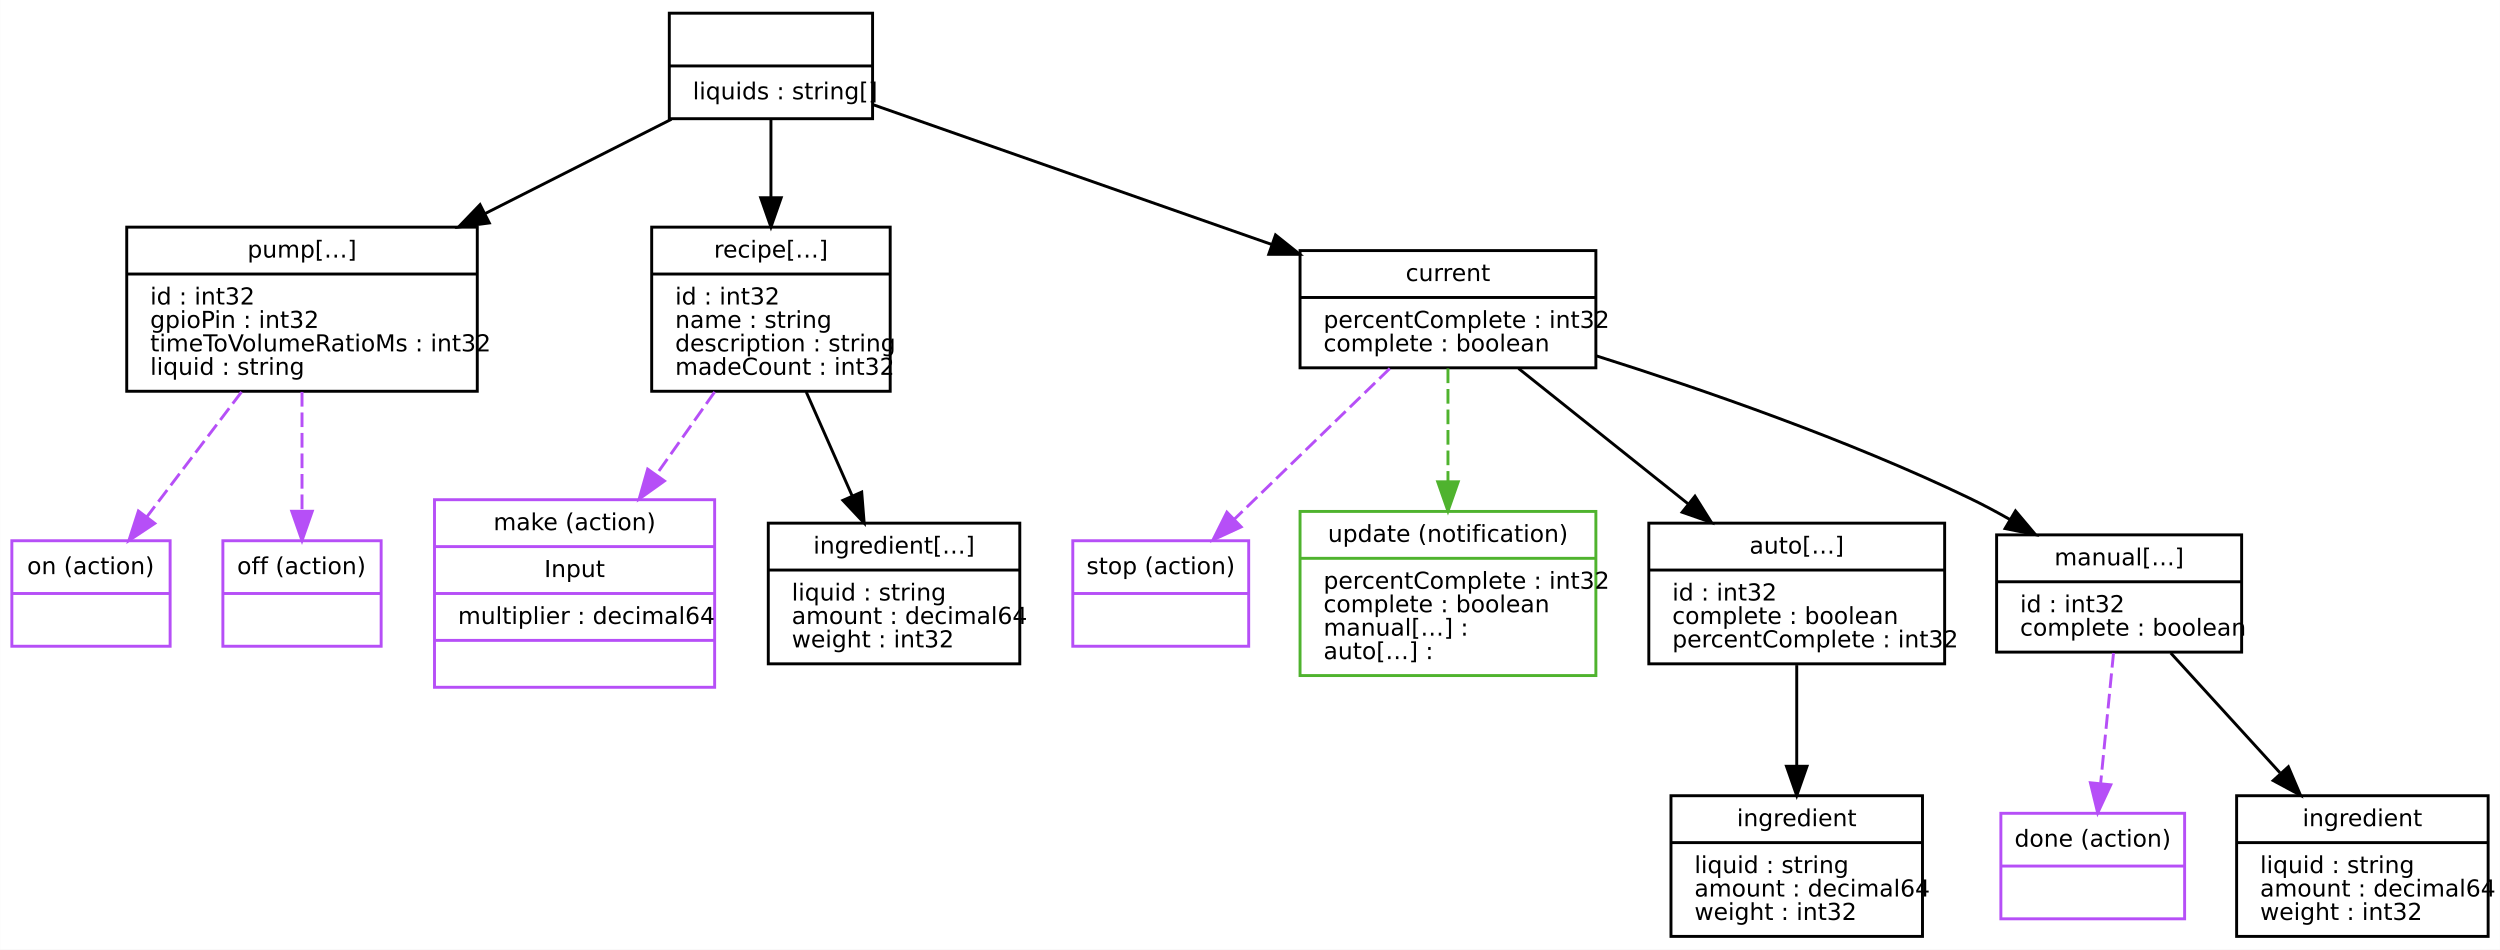
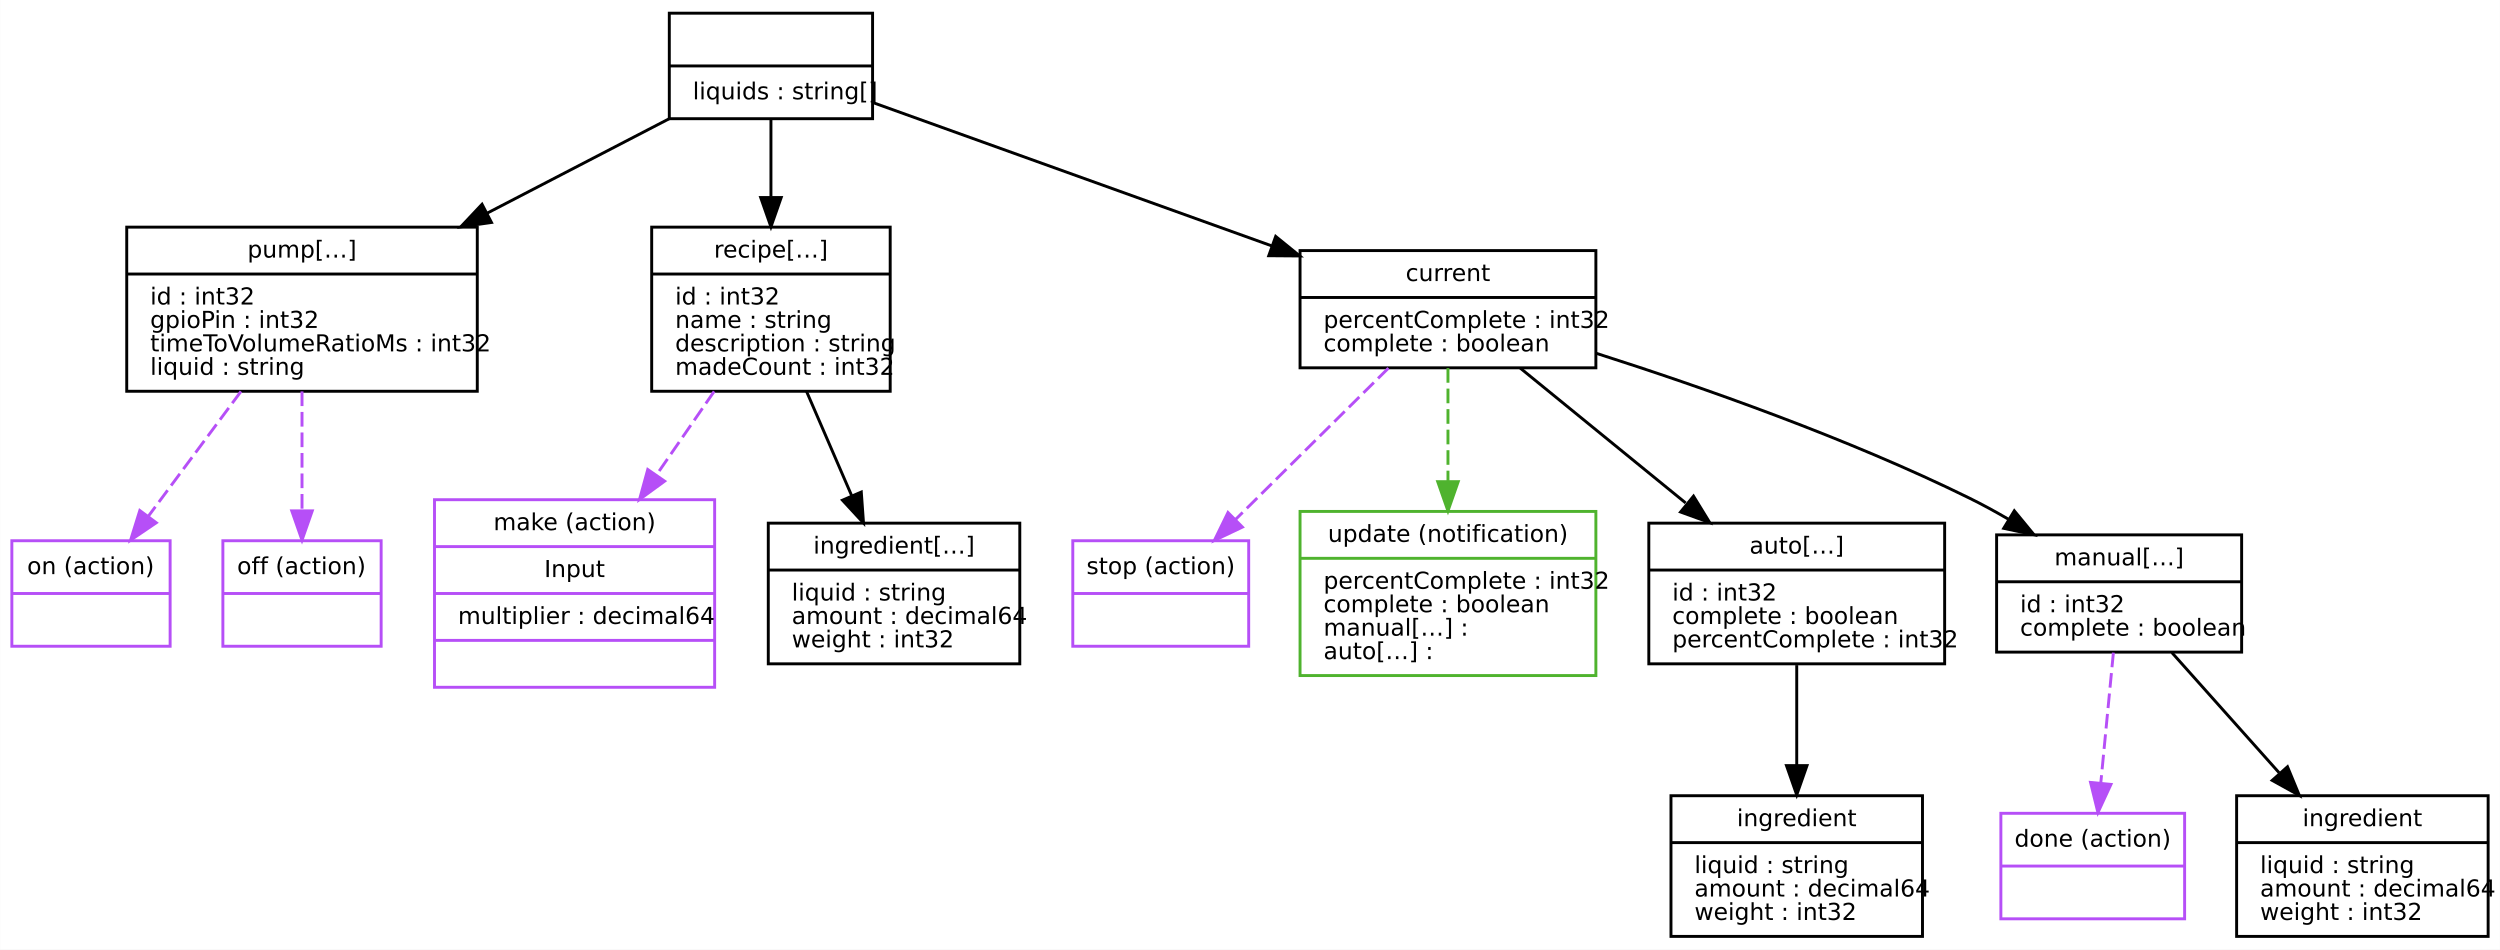
<svg xmlns="http://www.w3.org/2000/svg" width="853pt" height="324pt" viewBox="0.00 0.00 852.91 324.00">
  <g id="graph0" class="graph" transform="scale(1 1) rotate(0) translate(4 320)">
-     <polygon fill="white" stroke="none" points="-4,4 -4,-320 848.908,-320 848.908,4 -4,4" />
+     <polygon fill="#ffffff" stroke="transparent" points="-4,4 -4,-320 848.908,-320 848.908,4 -4,4" />
    <g id="node1" class="node">
-       <polygon fill="none" stroke="black" points="224.322,-279.5 224.322,-315.5 293.678,-315.5 293.678,-279.5 224.322,-279.5" />
-       <text text-anchor="middle" x="259" y="-304.1" font-family="Bitstream Vera Sans" font-size="8.00"> </text>
-       <polyline fill="none" stroke="black" points="224.322,-297.5 293.678,-297.5 " />
-       <text text-anchor="start" x="232.322" y="-286.1" font-family="Bitstream Vera Sans" font-size="8.00">liquids : string[]</text>
+       <polygon fill="none" stroke="#000000" points="224.322,-279.5 224.322,-315.5 293.678,-315.5 293.678,-279.5 224.322,-279.5" />
+       <text text-anchor="middle" x="259" y="-304.1" font-family="Bitstream Vera Sans" font-size="8.00" fill="#000000"> </text>
+       <polyline fill="none" stroke="#000000" points="224.322,-297.5 293.678,-297.5 " />
+       <text text-anchor="start" x="232.322" y="-286.1" font-family="Bitstream Vera Sans" font-size="8.00" fill="#000000">liquids : string[]</text>
    </g>
    <g id="node2" class="node">
-       <polygon fill="none" stroke="black" points="39.197,-186.5 39.197,-242.5 158.803,-242.5 158.803,-186.5 39.197,-186.5" />
-       <text text-anchor="middle" x="99" y="-232.1" font-family="Bitstream Vera Sans" font-size="8.00">pump[…]</text>
-       <polyline fill="none" stroke="black" points="39.197,-226.5 158.803,-226.5 " />
-       <text text-anchor="start" x="47.197" y="-216.1" font-family="Bitstream Vera Sans" font-size="8.00">id : int32</text>
-       <text text-anchor="start" x="47.197" y="-208.1" font-family="Bitstream Vera Sans" font-size="8.00">gpioPin : int32</text>
-       <text text-anchor="start" x="47.197" y="-200.1" font-family="Bitstream Vera Sans" font-size="8.00">timeToVolumeRatioMs : int32</text>
-       <text text-anchor="start" x="47.197" y="-192.1" font-family="Bitstream Vera Sans" font-size="8.00">liquid : string</text>
+       <polygon fill="none" stroke="#000000" points="39.197,-186.5 39.197,-242.5 158.803,-242.5 158.803,-186.5 39.197,-186.5" />
+       <text text-anchor="middle" x="99" y="-232.1" font-family="Bitstream Vera Sans" font-size="8.00" fill="#000000">pump[…]</text>
+       <polyline fill="none" stroke="#000000" points="39.197,-226.5 158.803,-226.5 " />
+       <text text-anchor="start" x="47.197" y="-216.1" font-family="Bitstream Vera Sans" font-size="8.00" fill="#000000">id : int32</text>
+       <text text-anchor="start" x="47.197" y="-208.1" font-family="Bitstream Vera Sans" font-size="8.00" fill="#000000">gpioPin : int32</text>
+       <text text-anchor="start" x="47.197" y="-200.1" font-family="Bitstream Vera Sans" font-size="8.00" fill="#000000">timeToVolumeRatioMs : int32</text>
+       <text text-anchor="start" x="47.197" y="-192.1" font-family="Bitstream Vera Sans" font-size="8.00" fill="#000000">liquid : string</text>
    </g>
    <g id="edge7" class="edge">
-       <path fill="none" stroke="black" d="M225.068,-279.322C206.607,-269.976 183.181,-258.117 161.546,-247.164" />
-       <polygon fill="black" stroke="black" points="162.906,-243.929 152.403,-242.535 159.744,-250.175 162.906,-243.929" />
+       <path fill="none" stroke="#000000" d="M224.282,-279.49C206.107,-270.062 183.283,-258.222 162.112,-247.239" />
+       <polygon fill="#000000" stroke="#000000" points="163.647,-244.093 153.158,-242.595 160.423,-250.306 163.647,-244.093" />
    </g>
    <g id="node5" class="node">
-       <polygon fill="none" stroke="black" points="218.312,-186.5 218.312,-242.5 299.688,-242.5 299.688,-186.5 218.312,-186.5" />
-       <text text-anchor="middle" x="259" y="-232.1" font-family="Bitstream Vera Sans" font-size="8.00">recipe[…]</text>
-       <polyline fill="none" stroke="black" points="218.312,-226.5 299.688,-226.5 " />
-       <text text-anchor="start" x="226.312" y="-216.1" font-family="Bitstream Vera Sans" font-size="8.00">id : int32</text>
-       <text text-anchor="start" x="226.312" y="-208.1" font-family="Bitstream Vera Sans" font-size="8.00">name : string</text>
-       <text text-anchor="start" x="226.312" y="-200.1" font-family="Bitstream Vera Sans" font-size="8.00">description : string</text>
-       <text text-anchor="start" x="226.312" y="-192.1" font-family="Bitstream Vera Sans" font-size="8.00">madeCount : int32</text>
+       <polygon fill="none" stroke="#000000" points="218.312,-186.5 218.312,-242.5 299.688,-242.5 299.688,-186.5 218.312,-186.5" />
+       <text text-anchor="middle" x="259" y="-232.1" font-family="Bitstream Vera Sans" font-size="8.00" fill="#000000">recipe[…]</text>
+       <polyline fill="none" stroke="#000000" points="218.312,-226.5 299.688,-226.5 " />
+       <text text-anchor="start" x="226.312" y="-216.1" font-family="Bitstream Vera Sans" font-size="8.00" fill="#000000">id : int32</text>
+       <text text-anchor="start" x="226.312" y="-208.1" font-family="Bitstream Vera Sans" font-size="8.00" fill="#000000">name : string</text>
+       <text text-anchor="start" x="226.312" y="-200.1" font-family="Bitstream Vera Sans" font-size="8.00" fill="#000000">description : string</text>
+       <text text-anchor="start" x="226.312" y="-192.1" font-family="Bitstream Vera Sans" font-size="8.00" fill="#000000">madeCount : int32</text>
    </g>
    <g id="edge8" class="edge">
-       <path fill="none" stroke="black" d="M259,-279.322C259,-271.562 259,-262.068 259,-252.8" />
-       <polygon fill="black" stroke="black" points="262.5,-252.535 259,-242.535 255.5,-252.535 262.5,-252.535" />
+       <path fill="none" stroke="#000000" d="M259,-279.49C259,-271.661 259,-262.17 259,-252.887" />
+       <polygon fill="#000000" stroke="#000000" points="262.5,-252.595 259,-242.595 255.5,-252.595 262.5,-252.595" />
    </g>
    <g id="node8" class="node">
-       <polygon fill="none" stroke="black" points="439.531,-194.5 439.531,-234.5 540.469,-234.5 540.469,-194.5 439.531,-194.5" />
-       <text text-anchor="middle" x="490" y="-224.1" font-family="Bitstream Vera Sans" font-size="8.00">current</text>
-       <polyline fill="none" stroke="black" points="439.531,-218.5 540.469,-218.5 " />
-       <text text-anchor="start" x="447.531" y="-208.1" font-family="Bitstream Vera Sans" font-size="8.00">percentComplete : int32</text>
-       <text text-anchor="start" x="447.531" y="-200.1" font-family="Bitstream Vera Sans" font-size="8.00">complete : boolean</text>
+       <polygon fill="none" stroke="#000000" points="439.531,-194.5 439.531,-234.5 540.469,-234.5 540.469,-194.5 439.531,-194.5" />
+       <text text-anchor="middle" x="490" y="-224.1" font-family="Bitstream Vera Sans" font-size="8.00" fill="#000000">current</text>
+       <polyline fill="none" stroke="#000000" points="439.531,-218.5 540.469,-218.5 " />
+       <text text-anchor="start" x="447.531" y="-208.1" font-family="Bitstream Vera Sans" font-size="8.00" fill="#000000">percentComplete : int32</text>
+       <text text-anchor="start" x="447.531" y="-200.1" font-family="Bitstream Vera Sans" font-size="8.00" fill="#000000">complete : boolean</text>
    </g>
    <g id="edge9" class="edge">
-       <path fill="none" stroke="black" d="M293.833,-284.286C329.806,-271.672 386.632,-251.746 429.883,-236.58" />
-       <polygon fill="black" stroke="black" points="431.17,-239.838 439.448,-233.226 428.853,-233.232 431.17,-239.838" />
+       <path fill="none" stroke="#000000" d="M293.833,-284.984C329.806,-272.059 386.632,-251.641 429.883,-236.101" />
+       <polygon fill="#000000" stroke="#000000" points="431.221,-239.339 439.448,-232.664 428.854,-232.751 431.221,-239.339" />
    </g>
    <g id="node3" class="node">
      <polygon fill="none" stroke="#b64ff7" points="0,-99.5 0,-135.5 54,-135.5 54,-99.5 0,-99.5" />
-       <text text-anchor="middle" x="26.898" y="-124.1" font-family="Bitstream Vera Sans" font-size="8.00">on (action)</text>
+       <text text-anchor="middle" x="26.898" y="-124.1" font-family="Bitstream Vera Sans" font-size="8.00" fill="#000000">on (action)</text>
      <polyline fill="none" stroke="#b64ff7" points="0,-117.5 53.797,-117.5 " />
-       <text text-anchor="middle" x="26.898" y="-106.1" font-family="Bitstream Vera Sans" font-size="8.00"> </text>
+       <text text-anchor="middle" x="26.898" y="-106.1" font-family="Bitstream Vera Sans" font-size="8.00" fill="#000000"> </text>
    </g>
    <g id="edge1" class="edge">
-       <path fill="none" stroke="#b64ff7" stroke-dasharray="5,2" d="M78.368,-186.277C68.21,-172.874 56.042,-156.819 46.099,-143.7" />
-       <polygon fill="#b64ff7" stroke="#b64ff7" points="48.76,-141.416 39.93,-135.56 43.181,-145.644 48.76,-141.416" />
+       <path fill="none" stroke="#b64ff7" stroke-dasharray="5,2" d="M78.175,-186.444C68.226,-173.041 56.386,-157.089 46.601,-143.907" />
+       <polygon fill="#b64ff7" stroke="#b64ff7" points="49.279,-141.642 40.508,-135.699 43.658,-145.815 49.279,-141.642" />
    </g>
    <g id="node4" class="node">
      <polygon fill="none" stroke="#b64ff7" points="72,-99.5 72,-135.5 126,-135.5 126,-99.5 72,-99.5" />
-       <text text-anchor="middle" x="98.826" y="-124.1" font-family="Bitstream Vera Sans" font-size="8.00">off (action)</text>
+       <text text-anchor="middle" x="98.826" y="-124.1" font-family="Bitstream Vera Sans" font-size="8.00" fill="#000000">off (action)</text>
      <polyline fill="none" stroke="#b64ff7" points="72,-117.5 125.652,-117.5 " />
-       <text text-anchor="middle" x="98.826" y="-106.1" font-family="Bitstream Vera Sans" font-size="8.00"> </text>
+       <text text-anchor="middle" x="98.826" y="-106.1" font-family="Bitstream Vera Sans" font-size="8.00" fill="#000000"> </text>
    </g>
    <g id="edge2" class="edge">
-       <path fill="none" stroke="#b64ff7" stroke-dasharray="5,2" d="M99,-186.277C99,-173.512 99,-158.342 99,-145.594" />
-       <polygon fill="#b64ff7" stroke="#b64ff7" points="102.5,-145.56 99,-135.56 95.5,-145.56 102.5,-145.56" />
+       <path fill="none" stroke="#b64ff7" stroke-dasharray="5,2" d="M99,-186.444C99,-173.679 99,-158.603 99,-145.808" />
+       <polygon fill="#b64ff7" stroke="#b64ff7" points="102.5,-145.699 99,-135.699 95.5,-145.699 102.5,-145.699" />
    </g>
    <g id="node6" class="node">
      <polygon fill="none" stroke="#b64ff7" points="144.207,-85.5 144.207,-149.5 239.793,-149.5 239.793,-85.5 144.207,-85.5" />
-       <text text-anchor="middle" x="192" y="-139.1" font-family="Bitstream Vera Sans" font-size="8.00">make (action)</text>
+       <text text-anchor="middle" x="192" y="-139.1" font-family="Bitstream Vera Sans" font-size="8.00" fill="#000000">make (action)</text>
      <polyline fill="none" stroke="#b64ff7" points="144.207,-133.5 239.793,-133.5 " />
-       <text text-anchor="middle" x="192" y="-123.1" font-family="Bitstream Vera Sans" font-size="8.00">Input</text>
+       <text text-anchor="middle" x="192" y="-123.1" font-family="Bitstream Vera Sans" font-size="8.00" fill="#000000">Input</text>
      <polyline fill="none" stroke="#b64ff7" points="144.207,-117.5 239.793,-117.5 " />
-       <text text-anchor="start" x="152.207" y="-107.1" font-family="Bitstream Vera Sans" font-size="8.00">  multiplier : decimal64</text>
+       <text text-anchor="start" x="152.207" y="-107.1" font-family="Bitstream Vera Sans" font-size="8.00" fill="#000000">  multiplier : decimal64</text>
      <polyline fill="none" stroke="#b64ff7" points="144.207,-101.5 239.793,-101.5 " />
-       <text text-anchor="middle" x="192" y="-91.1" font-family="Bitstream Vera Sans" font-size="8.00"> </text>
+       <text text-anchor="middle" x="192" y="-91.1" font-family="Bitstream Vera Sans" font-size="8.00" fill="#000000"> </text>
    </g>
    <g id="edge3" class="edge">
-       <path fill="none" stroke="#b64ff7" stroke-dasharray="5,2" d="M239.8,-186.277C233.58,-177.456 226.549,-167.487 219.831,-157.962" />
-       <polygon fill="#b64ff7" stroke="#b64ff7" points="222.661,-155.901 214.037,-149.746 216.94,-159.936 222.661,-155.901" />
+       <path fill="none" stroke="#b64ff7" stroke-dasharray="5,2" d="M239.621,-186.444C233.463,-177.529 226.526,-167.486 219.892,-157.881" />
+       <polygon fill="#b64ff7" stroke="#b64ff7" points="222.729,-155.83 214.166,-149.591 216.97,-159.808 222.729,-155.83" />
    </g>
    <g id="node7" class="node">
-       <polygon fill="none" stroke="black" points="258.092,-93.5 258.092,-141.5 343.908,-141.5 343.908,-93.5 258.092,-93.5" />
-       <text text-anchor="middle" x="301" y="-131.1" font-family="Bitstream Vera Sans" font-size="8.00">ingredient[…]</text>
-       <polyline fill="none" stroke="black" points="258.092,-125.5 343.908,-125.5 " />
-       <text text-anchor="start" x="266.092" y="-115.1" font-family="Bitstream Vera Sans" font-size="8.00">liquid : string</text>
-       <text text-anchor="start" x="266.092" y="-107.1" font-family="Bitstream Vera Sans" font-size="8.00">amount : decimal64</text>
-       <text text-anchor="start" x="266.092" y="-99.1" font-family="Bitstream Vera Sans" font-size="8.00">weight : int32</text>
+       <polygon fill="none" stroke="#000000" points="258.092,-93.5 258.092,-141.5 343.908,-141.5 343.908,-93.5 258.092,-93.5" />
+       <text text-anchor="middle" x="301" y="-131.1" font-family="Bitstream Vera Sans" font-size="8.00" fill="#000000">ingredient[…]</text>
+       <polyline fill="none" stroke="#000000" points="258.092,-125.5 343.908,-125.5 " />
+       <text text-anchor="start" x="266.092" y="-115.1" font-family="Bitstream Vera Sans" font-size="8.00" fill="#000000">liquid : string</text>
+       <text text-anchor="start" x="266.092" y="-107.1" font-family="Bitstream Vera Sans" font-size="8.00" fill="#000000">amount : decimal64</text>
+       <text text-anchor="start" x="266.092" y="-99.1" font-family="Bitstream Vera Sans" font-size="8.00" fill="#000000">weight : int32</text>
    </g>
    <g id="edge10" class="edge">
-       <path fill="none" stroke="black" d="M271.036,-186.277C275.921,-175.225 281.604,-162.371 286.699,-150.846" />
-       <polygon fill="black" stroke="black" points="289.968,-152.108 290.811,-141.547 283.566,-149.278 289.968,-152.108" />
+       <path fill="none" stroke="#000000" d="M271.148,-186.444C275.956,-175.34 281.521,-162.488 286.534,-150.909" />
+       <polygon fill="#000000" stroke="#000000" points="289.825,-152.117 290.587,-141.55 283.401,-149.336 289.825,-152.117" />
    </g>
    <g id="node9" class="node">
      <polygon fill="none" stroke="#b64ff7" points="361.99,-99.5 361.99,-135.5 422.01,-135.5 422.01,-99.5 361.99,-99.5" />
-       <text text-anchor="middle" x="392" y="-124.1" font-family="Bitstream Vera Sans" font-size="8.00">stop (action)</text>
+       <text text-anchor="middle" x="392" y="-124.1" font-family="Bitstream Vera Sans" font-size="8.00" fill="#000000">stop (action)</text>
      <polyline fill="none" stroke="#b64ff7" points="361.99,-117.5 422.01,-117.5 " />
-       <text text-anchor="middle" x="392" y="-106.1" font-family="Bitstream Vera Sans" font-size="8.00"> </text>
+       <text text-anchor="middle" x="392" y="-106.1" font-family="Bitstream Vera Sans" font-size="8.00" fill="#000000"> </text>
    </g>
    <g id="edge4" class="edge">
-       <path fill="none" stroke="#b64ff7" stroke-dasharray="5,2" d="M470.168,-194.275C454.842,-179.418 433.529,-158.758 417.029,-142.763" />
-       <polygon fill="#b64ff7" stroke="#b64ff7" points="419.441,-140.227 409.825,-135.78 414.569,-145.253 419.441,-140.227" />
+       <path fill="none" stroke="#b64ff7" stroke-dasharray="5,2" d="M469.694,-194.401C454.526,-179.387 433.692,-158.767 417.417,-142.657" />
+       <polygon fill="#b64ff7" stroke="#b64ff7" points="419.866,-140.157 410.297,-135.61 414.942,-145.132 419.866,-140.157" />
    </g>
    <g id="node10" class="node">
      <polygon fill="none" stroke="#4fb32e" points="439.531,-89.5 439.531,-145.5 540.469,-145.5 540.469,-89.5 439.531,-89.5" />
-       <text text-anchor="middle" x="490" y="-135.1" font-family="Bitstream Vera Sans" font-size="8.00">update (notification)</text>
+       <text text-anchor="middle" x="490" y="-135.1" font-family="Bitstream Vera Sans" font-size="8.00" fill="#000000">update (notification)</text>
      <polyline fill="none" stroke="#4fb32e" points="439.531,-129.5 540.469,-129.5 " />
-       <text text-anchor="start" x="447.531" y="-119.1" font-family="Bitstream Vera Sans" font-size="8.00">percentComplete : int32</text>
-       <text text-anchor="start" x="447.531" y="-111.1" font-family="Bitstream Vera Sans" font-size="8.00">complete : boolean</text>
-       <text text-anchor="start" x="447.531" y="-103.1" font-family="Bitstream Vera Sans" font-size="8.00">manual[…] : </text>
-       <text text-anchor="start" x="447.531" y="-95.1" font-family="Bitstream Vera Sans" font-size="8.00">auto[…] : </text>
+       <text text-anchor="start" x="447.531" y="-119.1" font-family="Bitstream Vera Sans" font-size="8.00" fill="#000000">percentComplete : int32</text>
+       <text text-anchor="start" x="447.531" y="-111.1" font-family="Bitstream Vera Sans" font-size="8.00" fill="#000000">complete : boolean</text>
+       <text text-anchor="start" x="447.531" y="-103.1" font-family="Bitstream Vera Sans" font-size="8.00" fill="#000000">manual[…] : </text>
+       <text text-anchor="start" x="447.531" y="-95.1" font-family="Bitstream Vera Sans" font-size="8.00" fill="#000000">auto[…] : </text>
    </g>
    <g id="edge5" class="edge">
-       <path fill="none" stroke="#4fb32e" stroke-dasharray="5,2" d="M490,-194.275C490,-183.238 490,-168.998 490,-155.847" />
-       <polygon fill="#4fb32e" stroke="#4fb32e" points="493.5,-155.616 490,-145.616 486.5,-155.616 493.5,-155.616" />
+       <path fill="none" stroke="#4fb32e" stroke-dasharray="5,2" d="M490,-194.401C490,-183.28 490,-169.081 490,-155.919" />
+       <polygon fill="#4fb32e" stroke="#4fb32e" points="493.5,-155.664 490,-145.664 486.5,-155.664 493.5,-155.664" />
    </g>
    <g id="node11" class="node">
-       <polygon fill="none" stroke="black" points="558.531,-93.5 558.531,-141.5 659.469,-141.5 659.469,-93.5 558.531,-93.5" />
-       <text text-anchor="middle" x="609" y="-131.1" font-family="Bitstream Vera Sans" font-size="8.00">auto[…]</text>
-       <polyline fill="none" stroke="black" points="558.531,-125.5 659.469,-125.5 " />
-       <text text-anchor="start" x="566.531" y="-115.1" font-family="Bitstream Vera Sans" font-size="8.00">id : int32</text>
-       <text text-anchor="start" x="566.531" y="-107.1" font-family="Bitstream Vera Sans" font-size="8.00">complete : boolean</text>
-       <text text-anchor="start" x="566.531" y="-99.1" font-family="Bitstream Vera Sans" font-size="8.00">percentComplete : int32</text>
+       <polygon fill="none" stroke="#000000" points="558.531,-93.5 558.531,-141.5 659.469,-141.5 659.469,-93.5 558.531,-93.5" />
+       <text text-anchor="middle" x="609" y="-131.1" font-family="Bitstream Vera Sans" font-size="8.00" fill="#000000">auto[…]</text>
+       <polyline fill="none" stroke="#000000" points="558.531,-125.5 659.469,-125.5 " />
+       <text text-anchor="start" x="566.531" y="-115.1" font-family="Bitstream Vera Sans" font-size="8.00" fill="#000000">id : int32</text>
+       <text text-anchor="start" x="566.531" y="-107.1" font-family="Bitstream Vera Sans" font-size="8.00" fill="#000000">complete : boolean</text>
+       <text text-anchor="start" x="566.531" y="-99.1" font-family="Bitstream Vera Sans" font-size="8.00" fill="#000000">percentComplete : int32</text>
    </g>
    <g id="edge11" class="edge">
-       <path fill="none" stroke="black" d="M514.081,-194.275C530.72,-180.992 553.17,-163.07 572.058,-147.991" />
-       <polygon fill="black" stroke="black" points="574.277,-150.699 579.908,-141.724 569.91,-145.228 574.277,-150.699" />
+       <path fill="none" stroke="#000000" d="M514.657,-194.401C530.951,-181.12 552.628,-163.451 571.094,-148.398" />
+       <polygon fill="#000000" stroke="#000000" points="573.782,-150.723 579.321,-141.692 569.359,-145.297 573.782,-150.723" />
    </g>
    <g id="node13" class="node">
-       <polygon fill="none" stroke="black" points="677.199,-97.5 677.199,-137.5 760.801,-137.5 760.801,-97.5 677.199,-97.5" />
-       <text text-anchor="middle" x="719" y="-127.1" font-family="Bitstream Vera Sans" font-size="8.00">manual[…]</text>
-       <polyline fill="none" stroke="black" points="677.199,-121.5 760.801,-121.5 " />
-       <text text-anchor="start" x="685.199" y="-111.1" font-family="Bitstream Vera Sans" font-size="8.00">id : int32</text>
-       <text text-anchor="start" x="685.199" y="-103.1" font-family="Bitstream Vera Sans" font-size="8.00">complete : boolean</text>
+       <polygon fill="none" stroke="#000000" points="677.199,-97.5 677.199,-137.5 760.801,-137.5 760.801,-97.5 677.199,-97.5" />
+       <text text-anchor="middle" x="719" y="-127.1" font-family="Bitstream Vera Sans" font-size="8.00" fill="#000000">manual[…]</text>
+       <polyline fill="none" stroke="#000000" points="677.199,-121.5 760.801,-121.5 " />
+       <text text-anchor="start" x="685.199" y="-111.1" font-family="Bitstream Vera Sans" font-size="8.00" fill="#000000">id : int32</text>
+       <text text-anchor="start" x="685.199" y="-103.1" font-family="Bitstream Vera Sans" font-size="8.00" fill="#000000">complete : boolean</text>
    </g>
    <g id="edge12" class="edge">
-       <path fill="none" stroke="black" d="M540.631,-198.58C576.892,-187.144 626.45,-169.967 668,-150 672.573,-147.802 677.253,-145.3 681.835,-142.687" />
-       <polygon fill="black" stroke="black" points="683.644,-145.684 690.469,-137.581 680.08,-139.659 683.644,-145.684" />
+       <path fill="none" stroke="#000000" d="M540.703,-199.416C576.999,-187.835 626.568,-170.399 668,-150 672.362,-147.852 676.816,-145.418 681.184,-142.871" />
+       <polygon fill="#000000" stroke="#000000" points="683.238,-145.718 689.975,-137.541 679.609,-139.733 683.238,-145.718" />
    </g>
    <g id="node12" class="node">
-       <polygon fill="none" stroke="black" points="566.092,-0.5 566.092,-48.5 651.908,-48.5 651.908,-0.5 566.092,-0.5" />
-       <text text-anchor="middle" x="609" y="-38.1" font-family="Bitstream Vera Sans" font-size="8.00">ingredient</text>
-       <polyline fill="none" stroke="black" points="566.092,-32.5 651.908,-32.5 " />
-       <text text-anchor="start" x="574.092" y="-22.1" font-family="Bitstream Vera Sans" font-size="8.00">liquid : string</text>
-       <text text-anchor="start" x="574.092" y="-14.1" font-family="Bitstream Vera Sans" font-size="8.00">amount : decimal64</text>
-       <text text-anchor="start" x="574.092" y="-6.1" font-family="Bitstream Vera Sans" font-size="8.00">weight : int32</text>
+       <polygon fill="none" stroke="#000000" points="566.092,-.5 566.092,-48.5 651.908,-48.5 651.908,-.5 566.092,-.5" />
+       <text text-anchor="middle" x="609" y="-38.1" font-family="Bitstream Vera Sans" font-size="8.00" fill="#000000">ingredient</text>
+       <polyline fill="none" stroke="#000000" points="566.092,-32.5 651.908,-32.5 " />
+       <text text-anchor="start" x="574.092" y="-22.1" font-family="Bitstream Vera Sans" font-size="8.00" fill="#000000">liquid : string</text>
+       <text text-anchor="start" x="574.092" y="-14.1" font-family="Bitstream Vera Sans" font-size="8.00" fill="#000000">amount : decimal64</text>
+       <text text-anchor="start" x="574.092" y="-6.1" font-family="Bitstream Vera Sans" font-size="8.00" fill="#000000">weight : int32</text>
    </g>
    <g id="edge13" class="edge">
-       <path fill="none" stroke="black" d="M609,-93.065C609,-82.582 609,-70.038 609,-58.619" />
-       <polygon fill="black" stroke="black" points="612.5,-58.54 609,-48.54 605.5,-58.54 612.5,-58.54" />
+       <path fill="none" stroke="#000000" d="M609,-93.065C609,-82.6 609,-70.193 609,-58.829" />
+       <polygon fill="#000000" stroke="#000000" points="612.5,-58.771 609,-48.772 605.5,-58.772 612.5,-58.771" />
    </g>
    <g id="node14" class="node">
      <polygon fill="none" stroke="#b64ff7" points="678.652,-6.5 678.652,-42.5 741.348,-42.5 741.348,-6.5 678.652,-6.5" />
-       <text text-anchor="middle" x="710" y="-31.1" font-family="Bitstream Vera Sans" font-size="8.00">done (action)</text>
+       <text text-anchor="middle" x="710" y="-31.1" font-family="Bitstream Vera Sans" font-size="8.00" fill="#000000">done (action)</text>
      <polyline fill="none" stroke="#b64ff7" points="678.652,-24.5 741.348,-24.5 " />
-       <text text-anchor="middle" x="710" y="-13.1" font-family="Bitstream Vera Sans" font-size="8.00"> </text>
+       <text text-anchor="middle" x="710" y="-13.1" font-family="Bitstream Vera Sans" font-size="8.00" fill="#000000"> </text>
    </g>
    <g id="edge6" class="edge">
-       <path fill="none" stroke="#b64ff7" stroke-dasharray="5,2" d="M717.091,-97.201C715.817,-84.313 714.121,-67.17 712.708,-52.879" />
-       <polygon fill="#b64ff7" stroke="#b64ff7" points="716.161,-52.23 711.693,-42.623 709.195,-52.919 716.161,-52.23" />
+       <path fill="none" stroke="#b64ff7" stroke-dasharray="5,2" d="M717.047,-97.32C715.795,-84.379 714.15,-67.382 712.764,-53.064" />
+       <polygon fill="#b64ff7" stroke="#b64ff7" points="716.213,-52.365 711.766,-42.749 709.246,-53.04 716.213,-52.365" />
    </g>
    <g id="node15" class="node">
-       <polygon fill="none" stroke="black" points="759.092,-0.5 759.092,-48.5 844.908,-48.5 844.908,-0.5 759.092,-0.5" />
-       <text text-anchor="middle" x="802" y="-38.1" font-family="Bitstream Vera Sans" font-size="8.00">ingredient</text>
-       <polyline fill="none" stroke="black" points="759.092,-32.5 844.908,-32.5 " />
-       <text text-anchor="start" x="767.092" y="-22.1" font-family="Bitstream Vera Sans" font-size="8.00">liquid : string</text>
-       <text text-anchor="start" x="767.092" y="-14.1" font-family="Bitstream Vera Sans" font-size="8.00">amount : decimal64</text>
-       <text text-anchor="start" x="767.092" y="-6.1" font-family="Bitstream Vera Sans" font-size="8.00">weight : int32</text>
+       <polygon fill="none" stroke="#000000" points="759.092,-.5 759.092,-48.5 844.908,-48.5 844.908,-.5 759.092,-.5" />
+       <text text-anchor="middle" x="802" y="-38.1" font-family="Bitstream Vera Sans" font-size="8.00" fill="#000000">ingredient</text>
+       <polyline fill="none" stroke="#000000" points="759.092,-32.5 844.908,-32.5 " />
+       <text text-anchor="start" x="767.092" y="-22.1" font-family="Bitstream Vera Sans" font-size="8.00" fill="#000000">liquid : string</text>
+       <text text-anchor="start" x="767.092" y="-14.1" font-family="Bitstream Vera Sans" font-size="8.00" fill="#000000">amount : decimal64</text>
+       <text text-anchor="start" x="767.092" y="-6.1" font-family="Bitstream Vera Sans" font-size="8.00" fill="#000000">weight : int32</text>
    </g>
    <g id="edge14" class="edge">
-       <path fill="none" stroke="black" d="M736.602,-97.201C747.422,-85.339 761.529,-69.871 773.871,-56.341" />
-       <polygon fill="black" stroke="black" points="776.742,-58.387 780.895,-48.64 771.57,-53.669 776.742,-58.387" />
+       <path fill="none" stroke="#000000" d="M737.01,-97.32C747.691,-85.352 761.468,-69.915 773.586,-56.337" />
+       <polygon fill="#000000" stroke="#000000" points="776.447,-58.389 780.494,-48.597 771.224,-53.728 776.447,-58.389" />
    </g>
  </g>
</svg>
